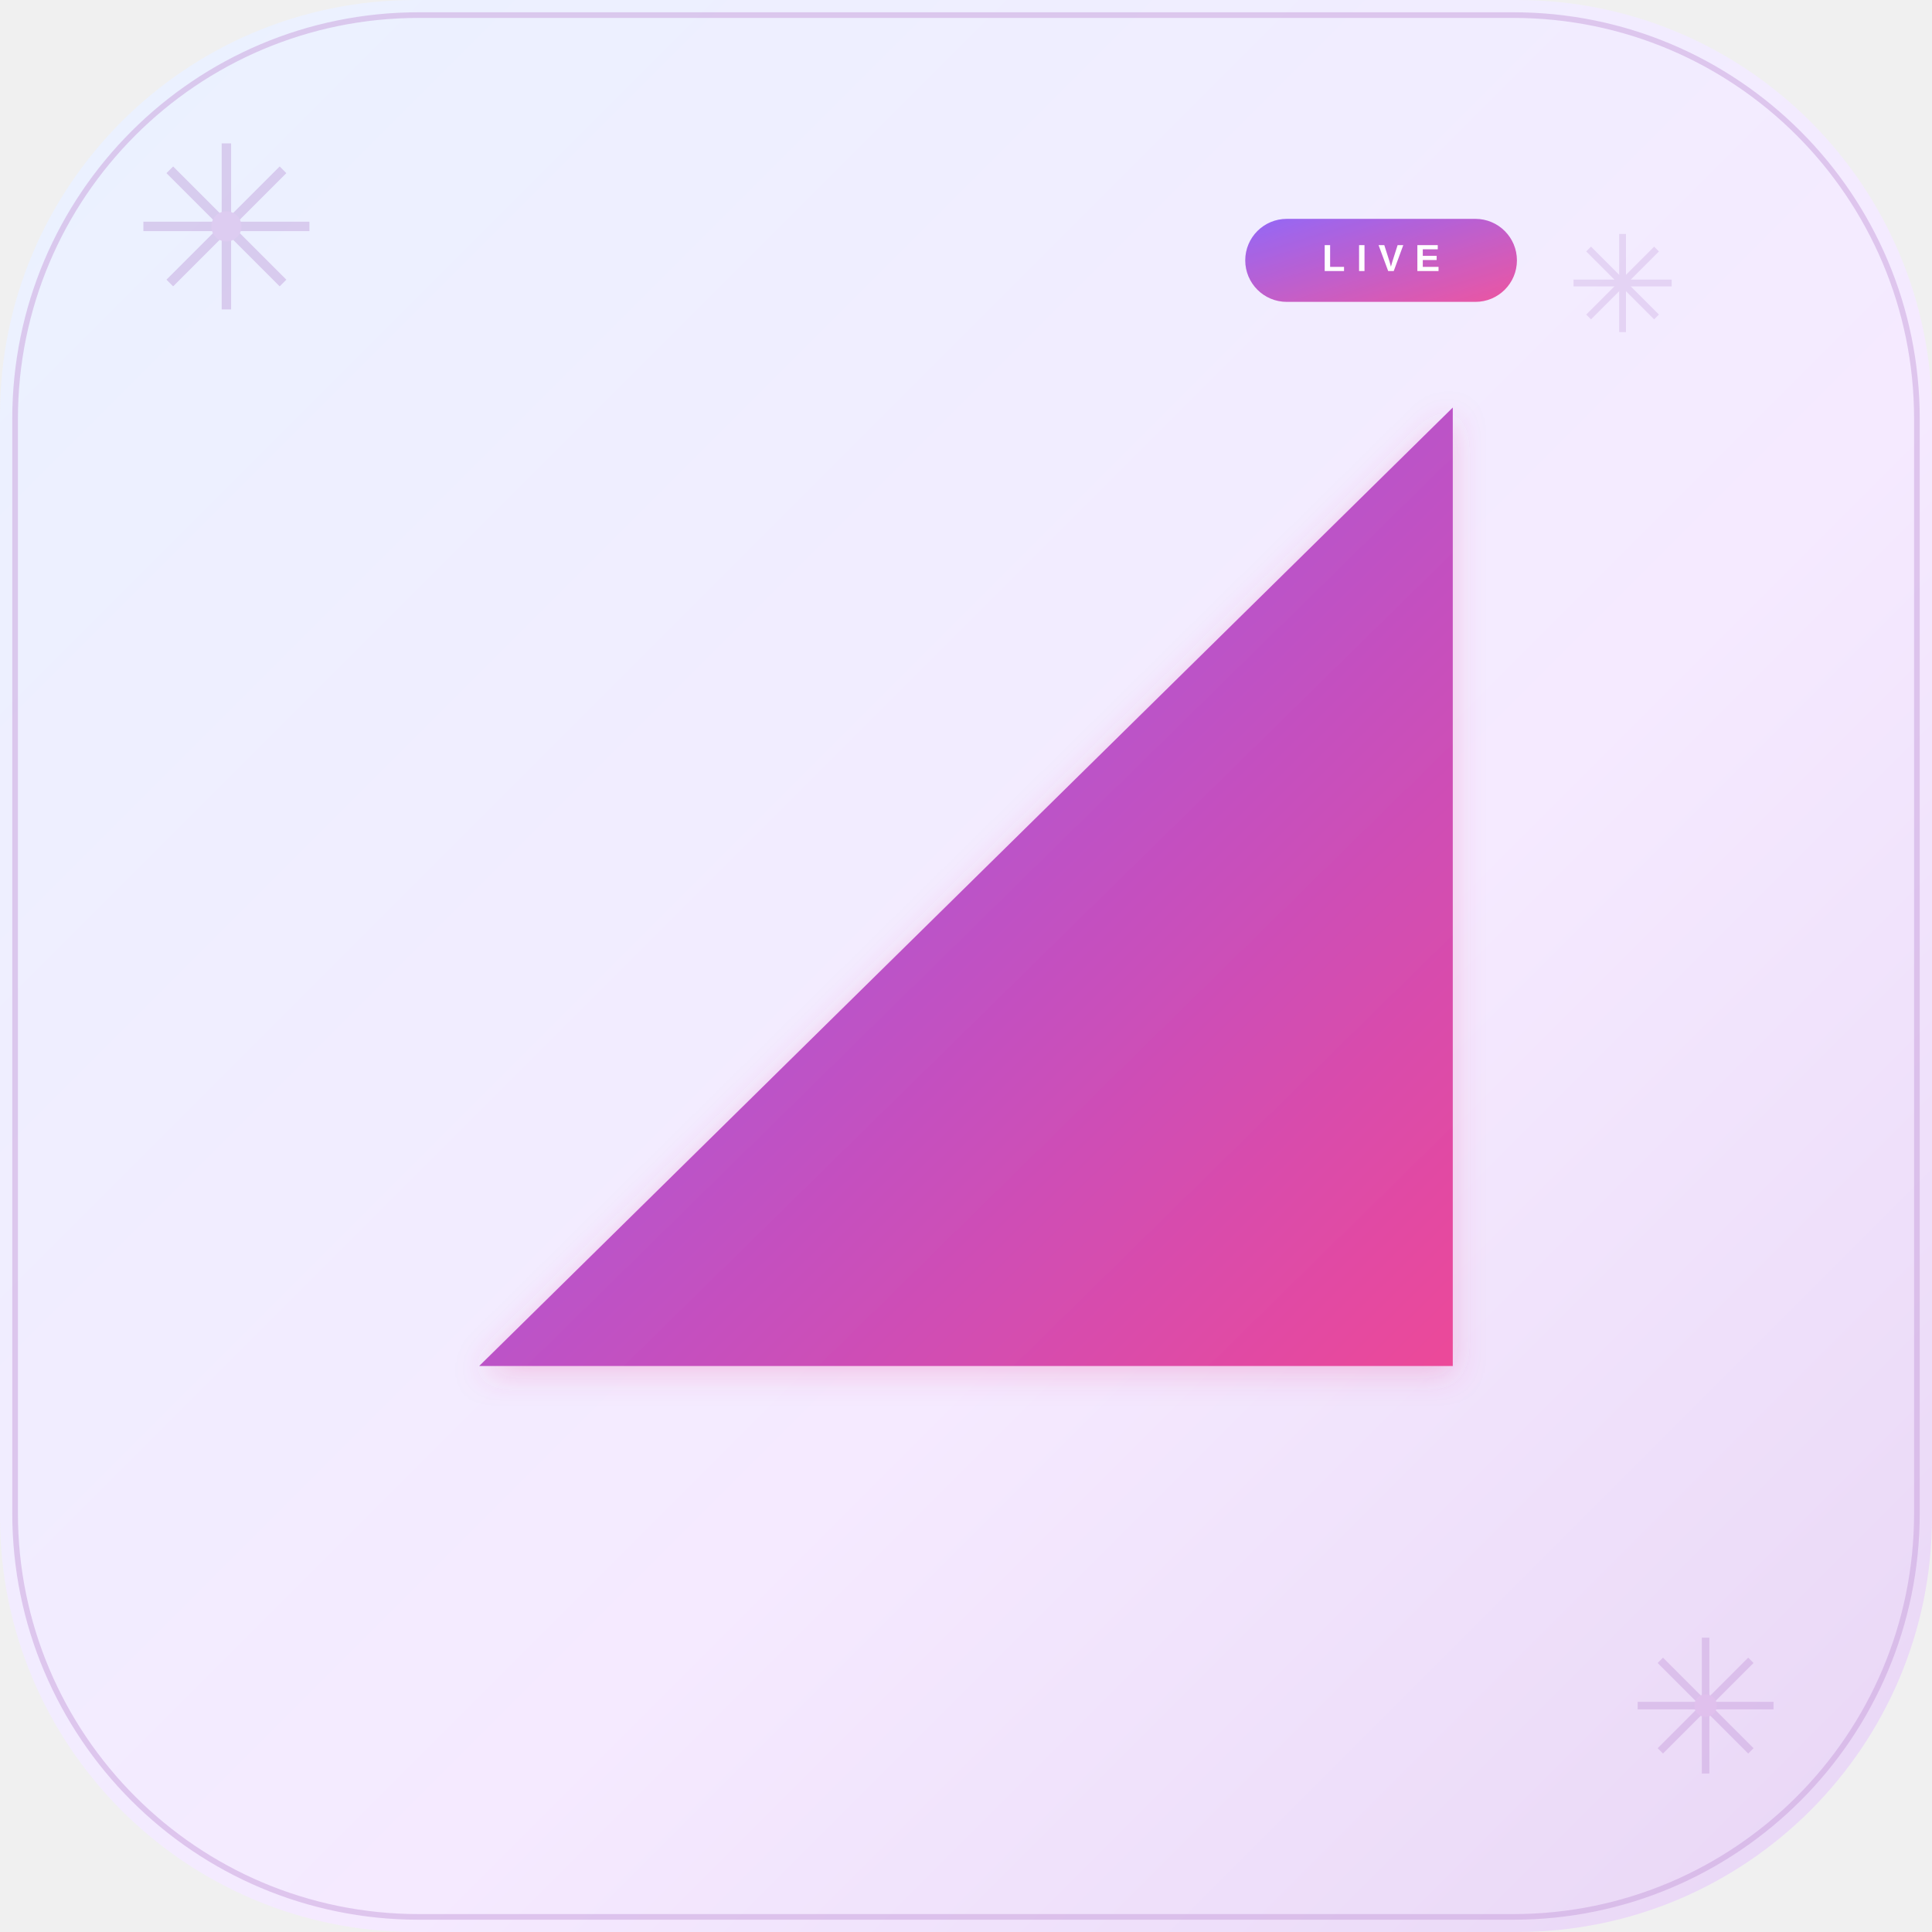
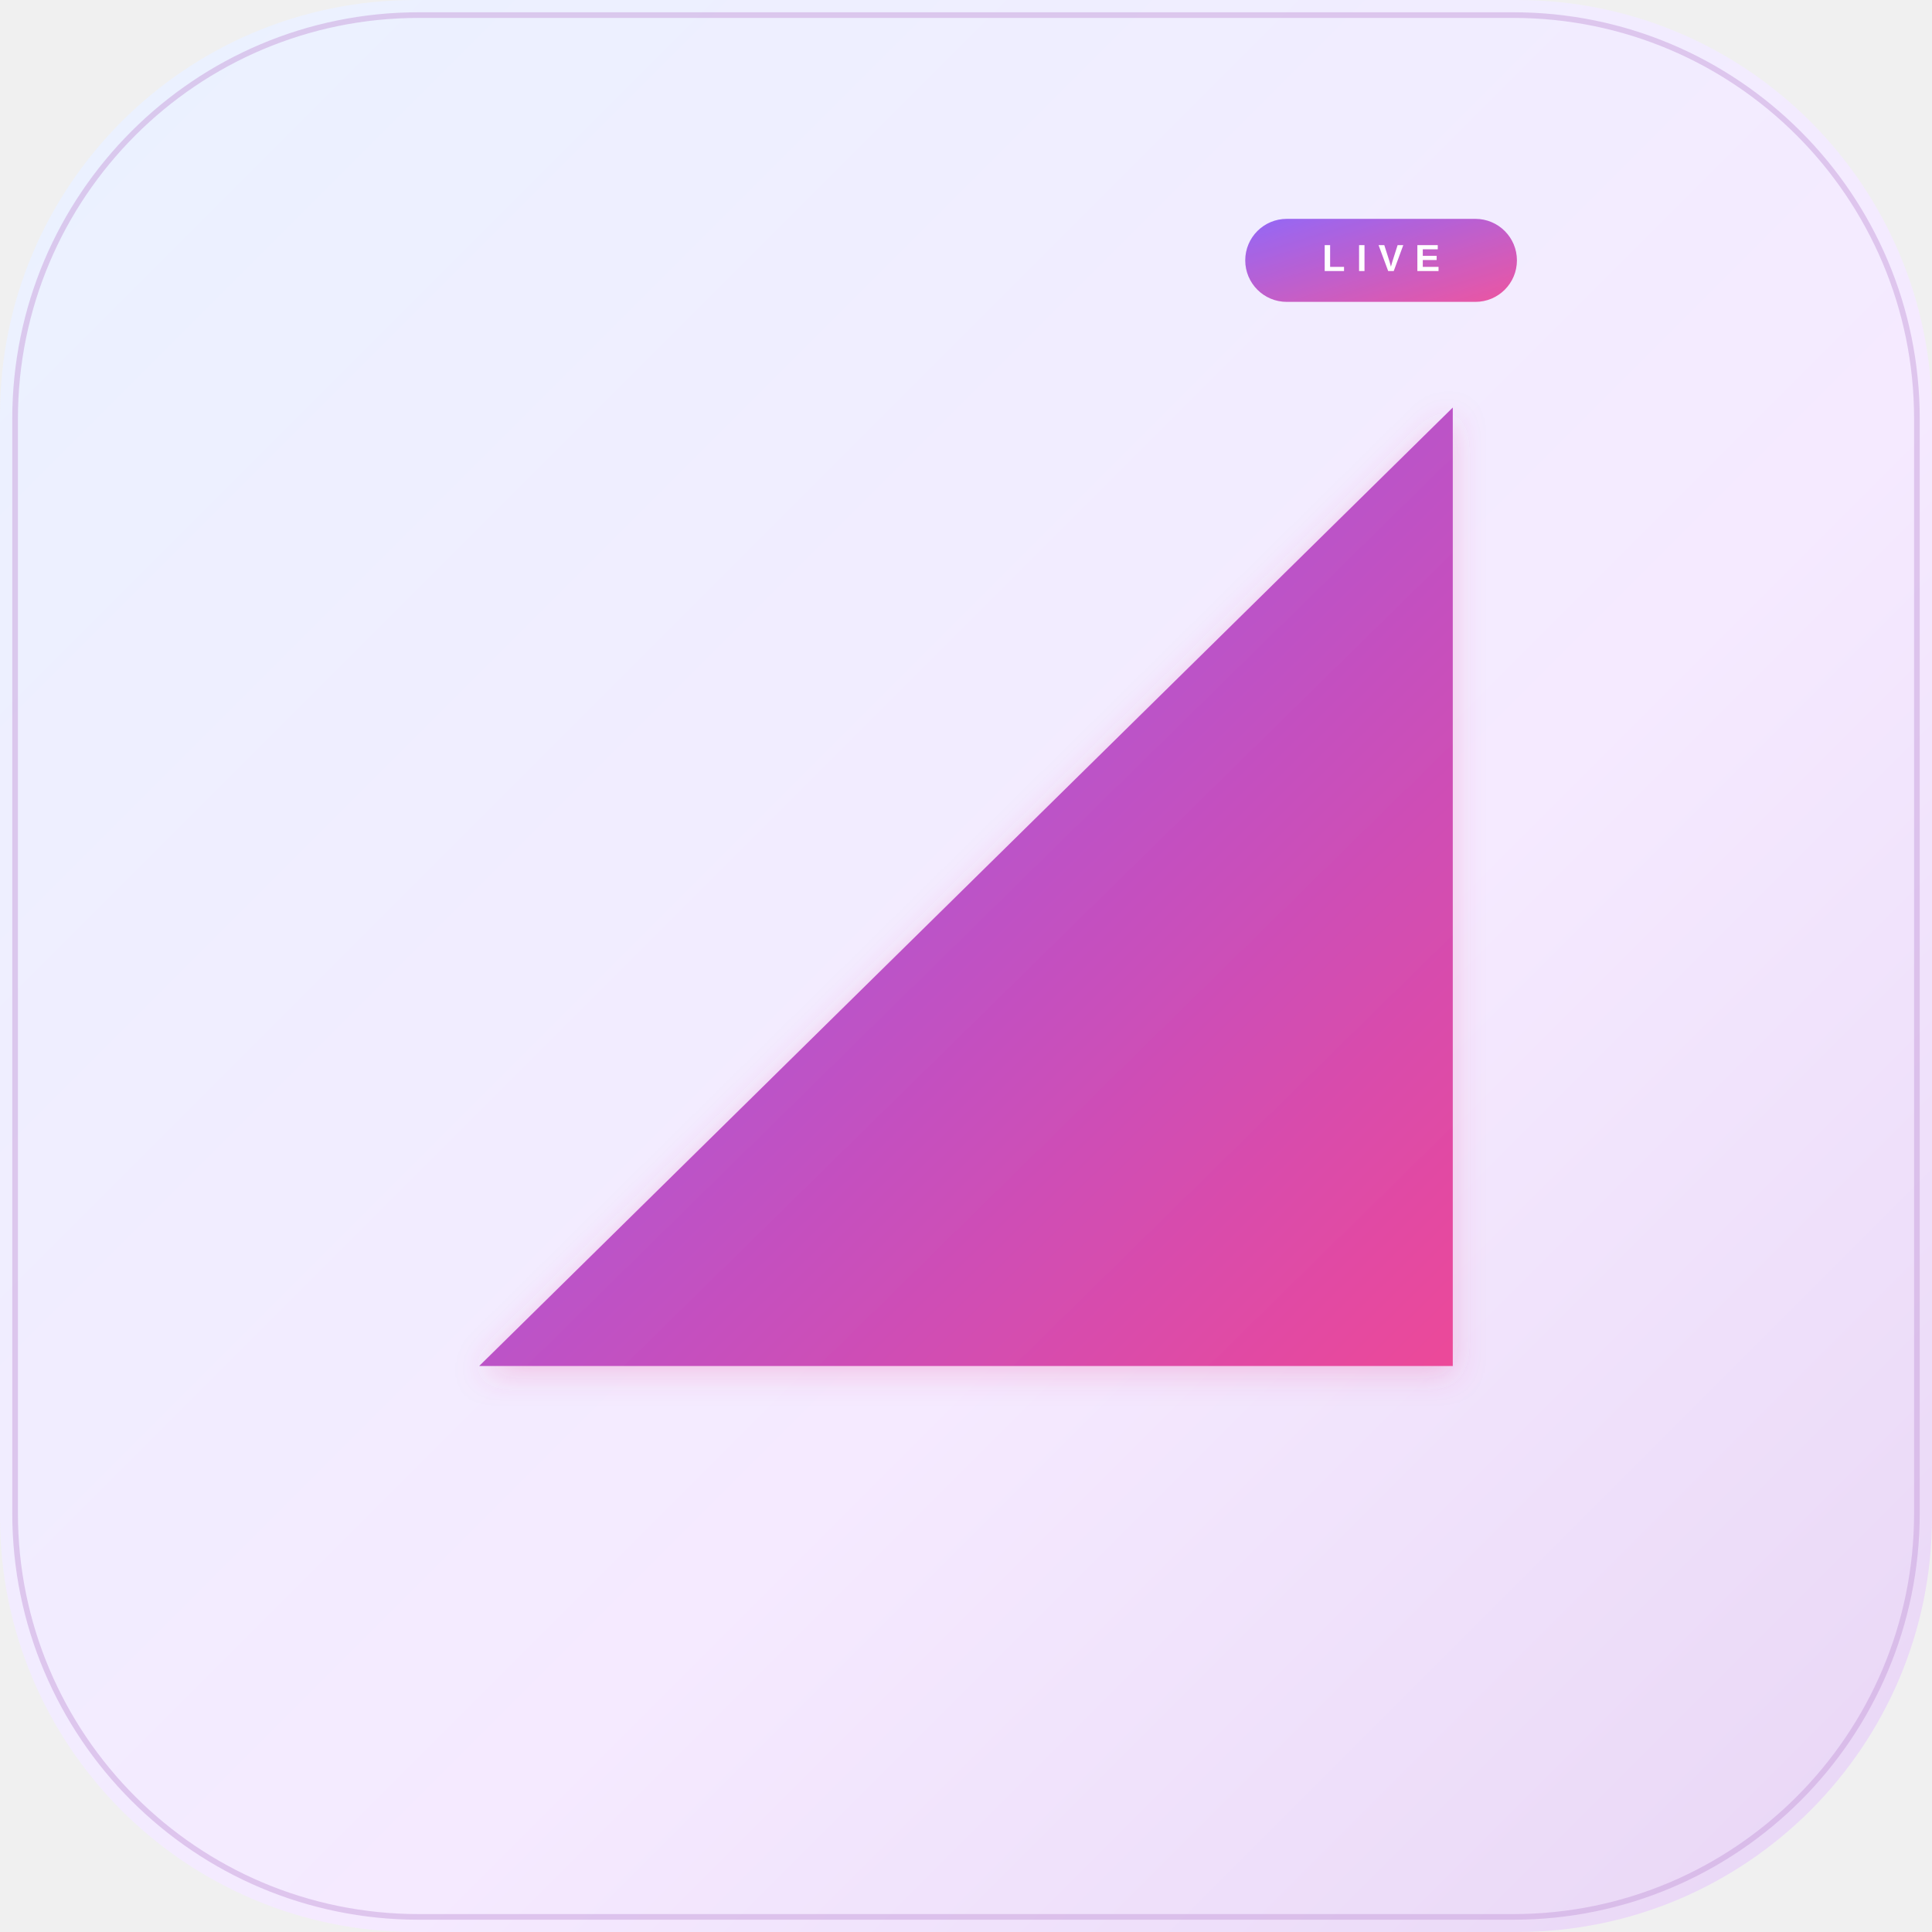
<svg xmlns="http://www.w3.org/2000/svg" viewBox="0 0 512 512">
  <defs>
    <linearGradient id="bgGrad" x1="0%" y1="0%" x2="100%" y2="100%">
      <stop offset="0%" stop-color="#EAF2FF" />
      <stop offset="60%" stop-color="#F5EAFF" />
      <stop offset="100%" stop-color="#E8D5F5" />
    </linearGradient>
    <linearGradient id="triGrad" x1="0%" y1="0%" x2="100%" y2="100%">
      <stop offset="0%" stop-color="#8B5CF6" />
      <stop offset="100%" stop-color="#EC4899" />
    </linearGradient>
    <linearGradient id="badgeGrad" x1="0%" y1="0%" x2="100%" y2="100%">
      <stop offset="0%" stop-color="#8B5CF6" />
      <stop offset="100%" stop-color="#EC4899" />
    </linearGradient>
    <filter id="triShadow" x="-10%" y="-10%" width="130%" height="130%">
      <feDropShadow dx="0" dy="6" stdDeviation="14" flood-color="#8B5CF6" flood-opacity="0.45" />
      <feDropShadow dx="0" dy="2" stdDeviation="4" flood-color="#EC4899" flood-opacity="0.25" />
    </filter>
  </defs>
  <rect width="512" height="512" rx="110" fill="url(#bgGrad)" />
  <rect width="504" height="504" x="4" y="4" rx="107" fill="none" stroke="#C8A0DC" stroke-width="1.5" opacity="0.5" />
-   <g opacity="0.18" transform="translate(60,60)">
-     <line x1="0" y1="-22" x2="0" y2="22" stroke="#7B1FA2" stroke-width="2.5" />
-     <line x1="-22" y1="0" x2="22" y2="0" stroke="#7B1FA2" stroke-width="2.5" />
-     <line x1="-15" y1="-15" x2="15" y2="15" stroke="#7B1FA2" stroke-width="2.5" />
-     <line x1="15" y1="-15" x2="-15" y2="15" stroke="#7B1FA2" stroke-width="2.5" />
-     <circle cx="0" cy="0" r="4" fill="#9C27B0" />
-   </g>
-   <g opacity="0.15" transform="translate(452,452)">
-     <line x1="0" y1="-18" x2="0" y2="18" stroke="#7B1FA2" stroke-width="2" />
-     <line x1="-18" y1="0" x2="18" y2="0" stroke="#7B1FA2" stroke-width="2" />
-     <line x1="-12" y1="-12" x2="12" y2="12" stroke="#7B1FA2" stroke-width="2" />
-     <line x1="12" y1="-12" x2="-12" y2="12" stroke="#7B1FA2" stroke-width="2" />
-     <circle cx="0" cy="0" r="3" fill="#9C27B0" />
-   </g>
-   <g opacity="0.12" transform="translate(430,75)">
-     <line x1="0" y1="-13" x2="0" y2="13" stroke="#7B1FA2" stroke-width="1.8" />
-     <line x1="-13" y1="0" x2="13" y2="0" stroke="#7B1FA2" stroke-width="1.8" />
-     <line x1="-9" y1="-9" x2="9" y2="9" stroke="#7B1FA2" stroke-width="1.8" />
-     <line x1="9" y1="-9" x2="-9" y2="9" stroke="#7B1FA2" stroke-width="1.8" />
-   </g>
  <polygon points="385,108  127,362  385,362" fill="url(#triGrad)" filter="url(#triShadow)" />
  <rect x="330" y="58" width="72" height="22" rx="11" fill="url(#badgeGrad)" opacity="0.92" />
  <text x="366" y="69" font-family="Arial, sans-serif" font-size="10" font-weight="700" fill="white" text-anchor="middle" dominant-baseline="middle" letter-spacing="3">LIVE</text>
</svg>
